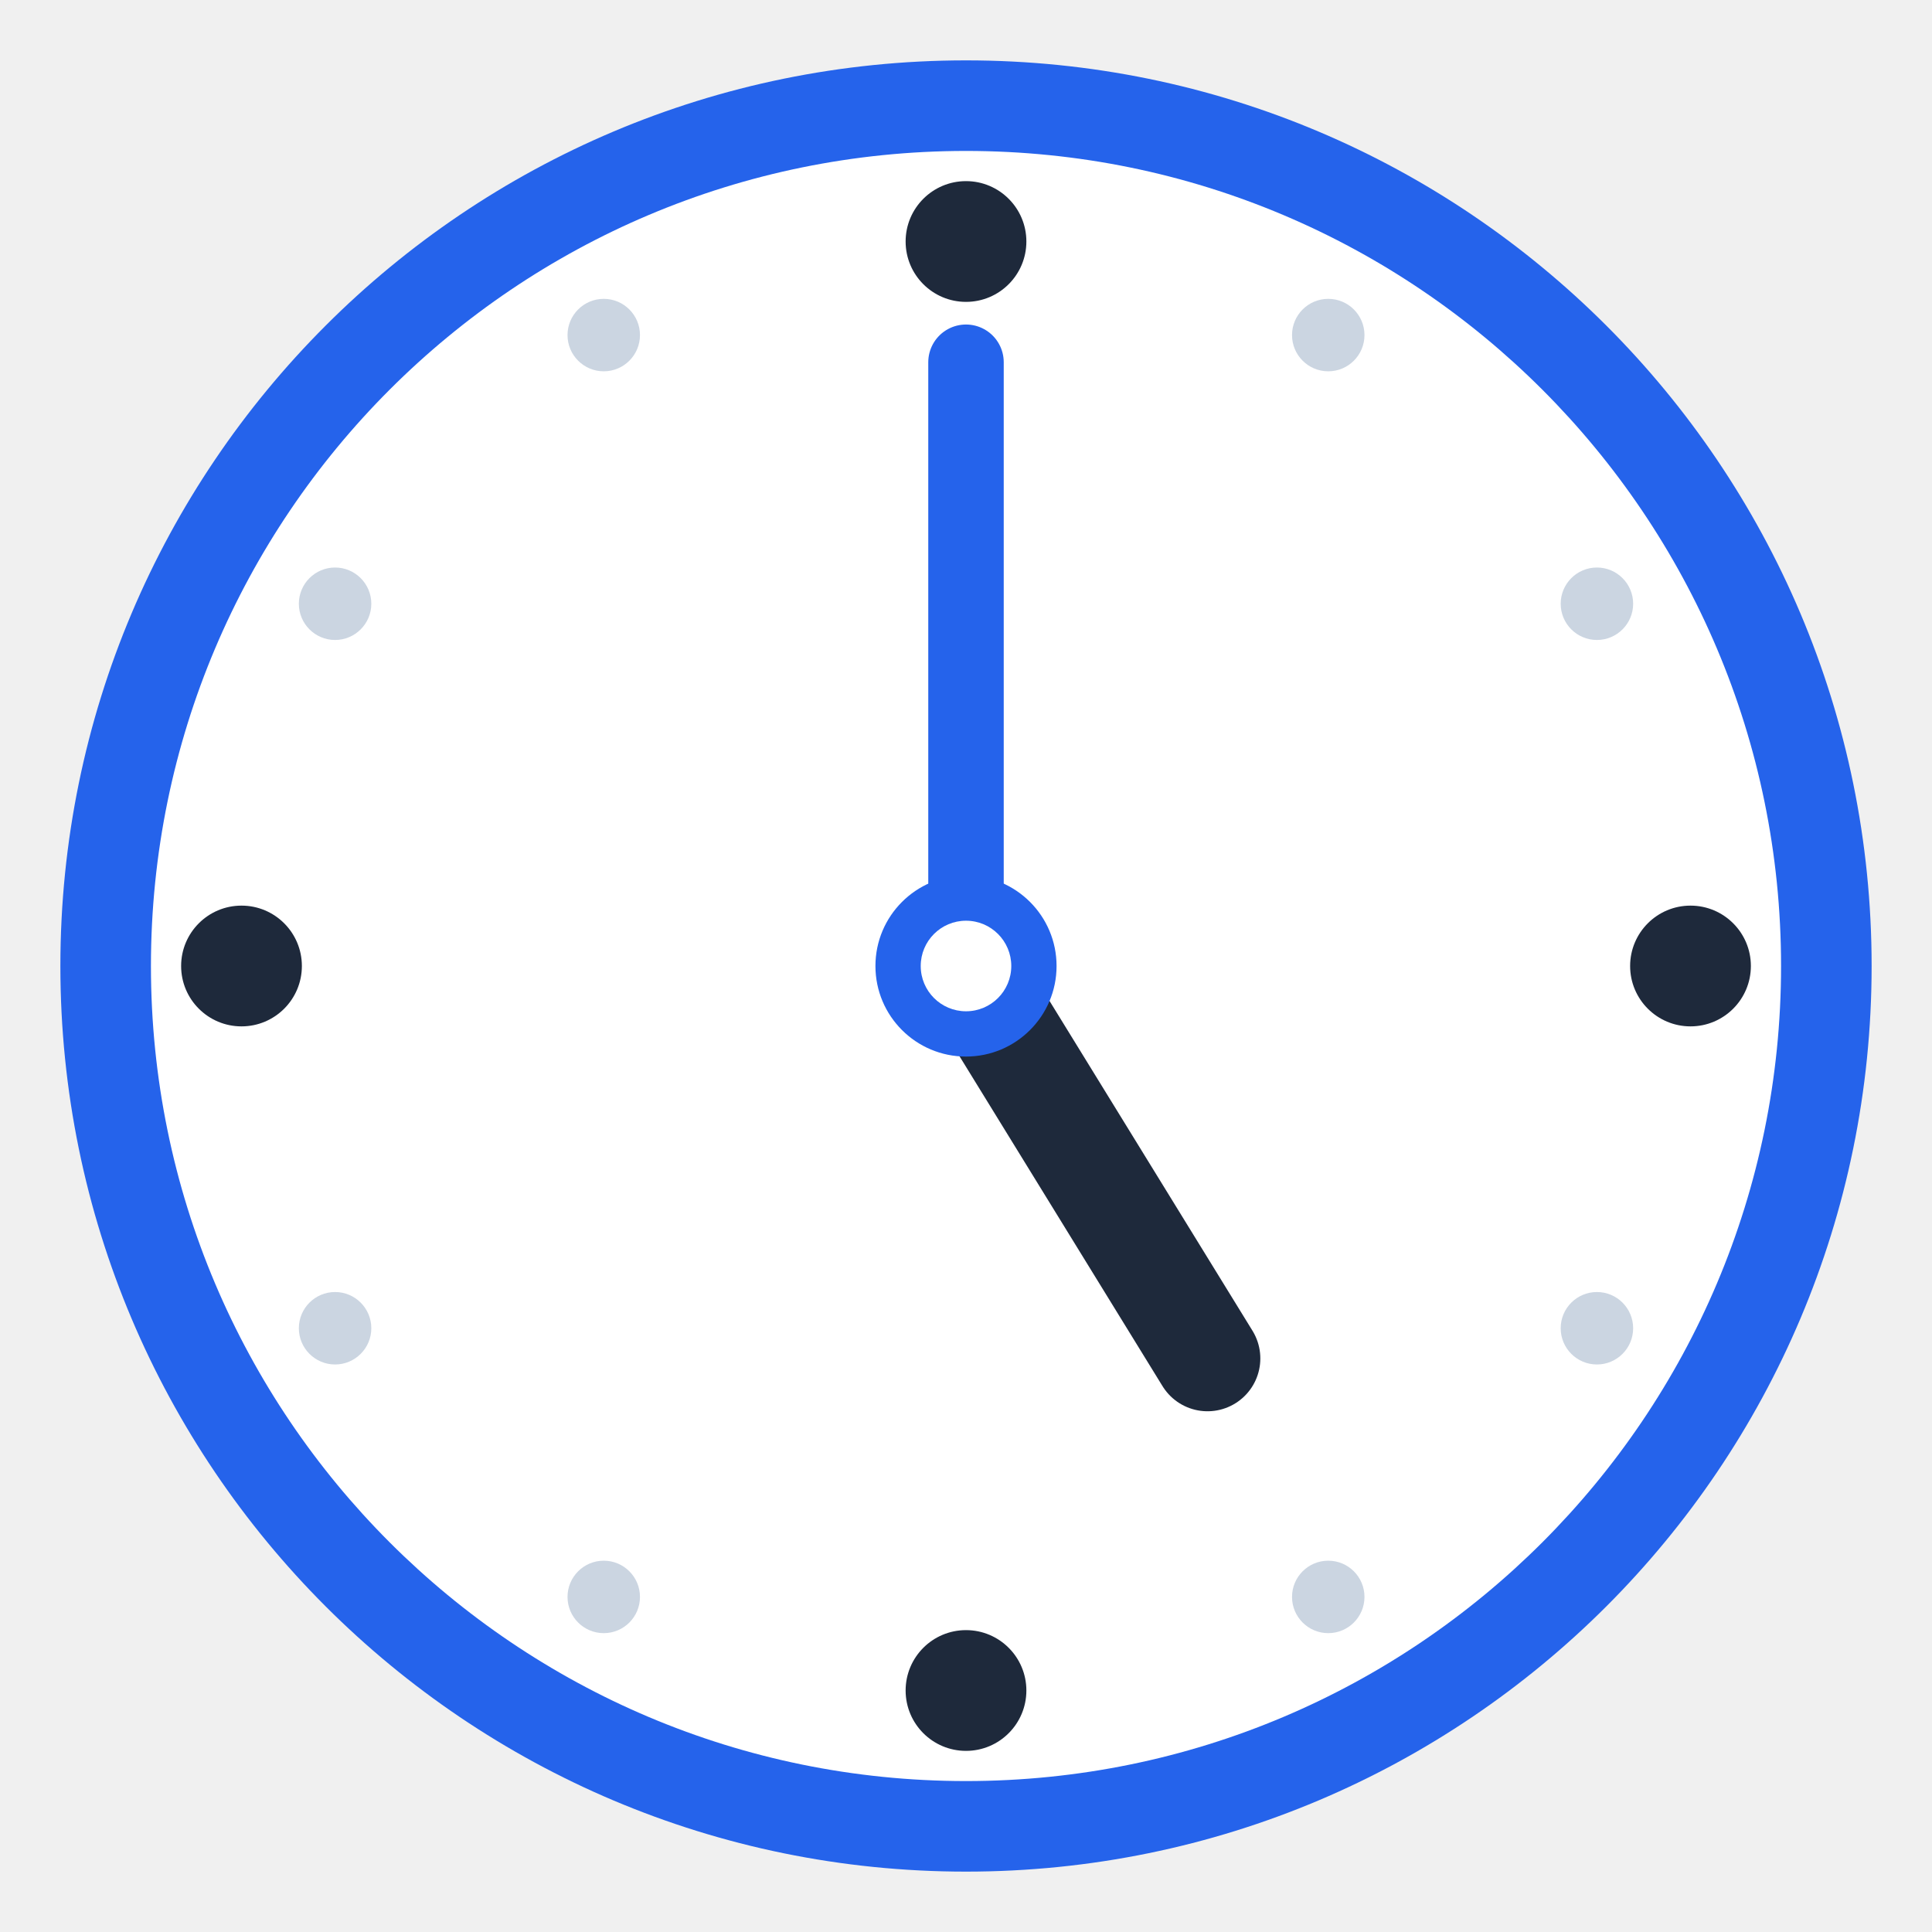
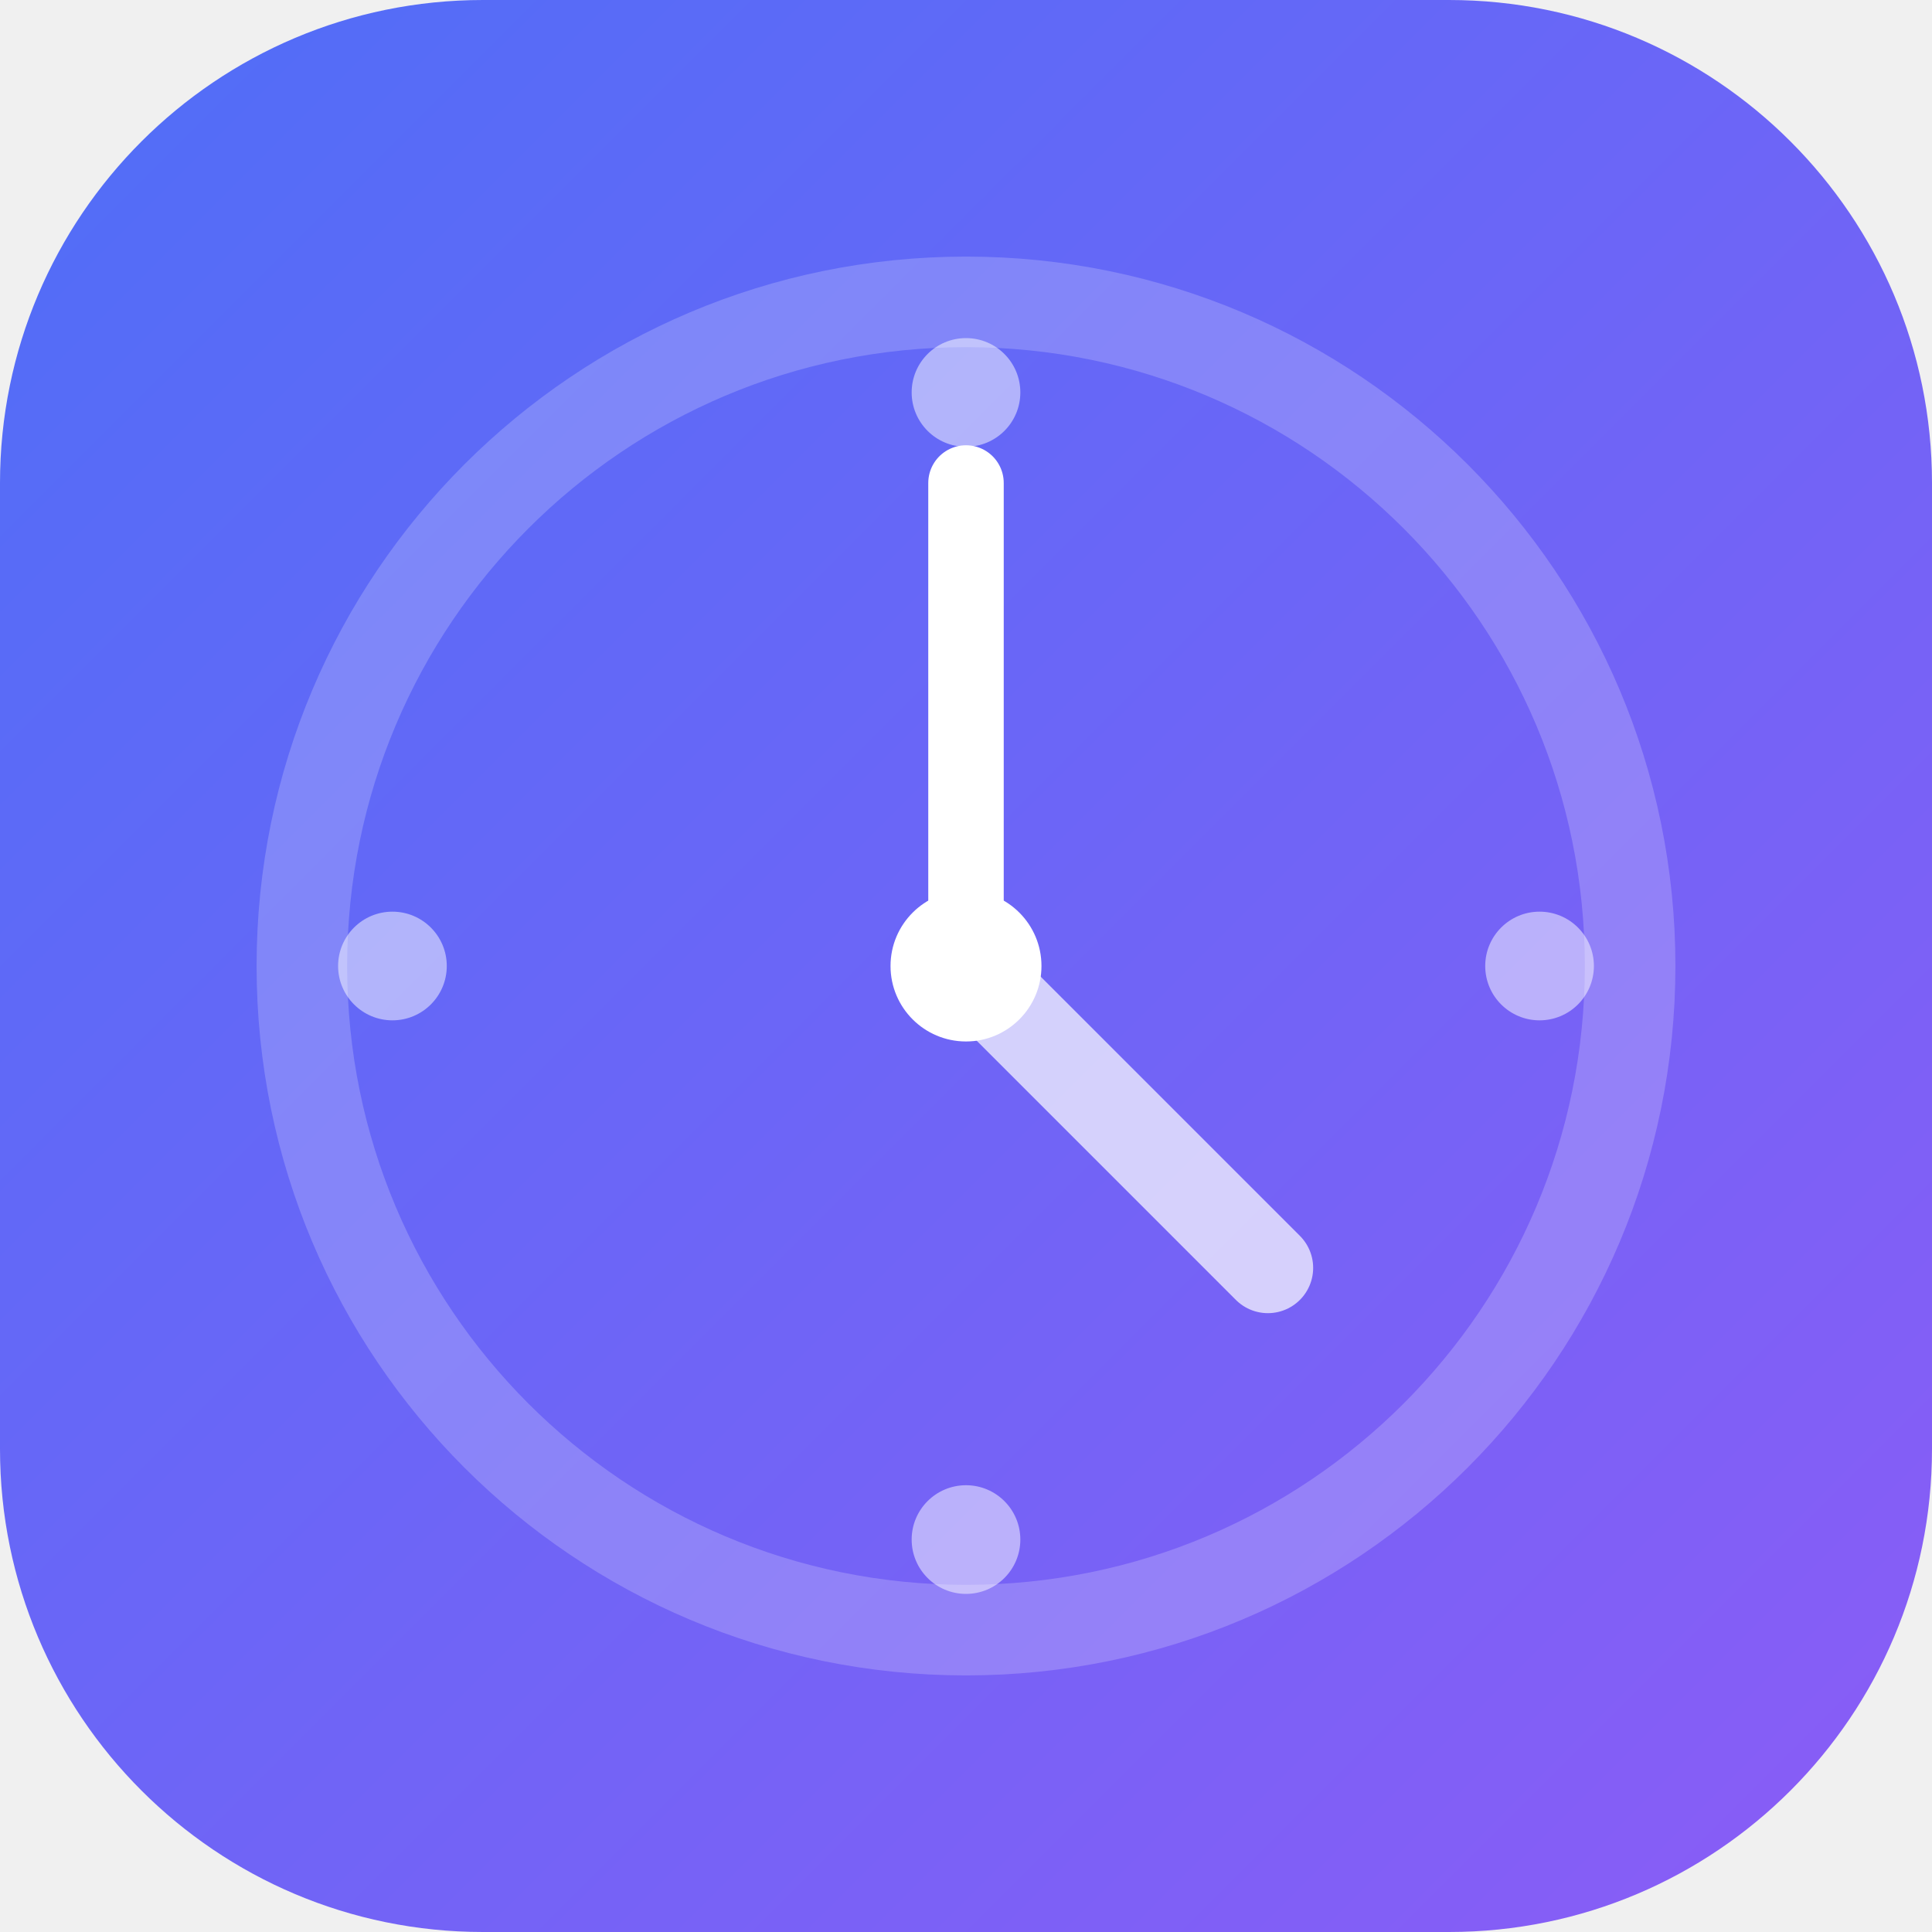
<svg xmlns="http://www.w3.org/2000/svg" viewBox="0 0 64 64" fill="none">
-   <circle cx="32" cy="32" r="30" fill="#2563eb" />
-   <circle cx="32" cy="32" r="27" fill="#fff" />
-   <circle cx="32" cy="8" r="2" fill="#1e293b" />
-   <circle cx="56" cy="32" r="2" fill="#1e293b" />
-   <circle cx="32" cy="56" r="2" fill="#1e293b" />
-   <circle cx="8" cy="32" r="2" fill="#1e293b" />
-   <circle cx="44" cy="11.1" r="1.2" fill="#cbd5e1" />
-   <circle cx="52.9" cy="20" r="1.2" fill="#cbd5e1" />
-   <circle cx="52.9" cy="44" r="1.2" fill="#cbd5e1" />
-   <circle cx="44" cy="52.9" r="1.2" fill="#cbd5e1" />
-   <circle cx="20" cy="52.9" r="1.2" fill="#cbd5e1" />
-   <circle cx="11.1" cy="44" r="1.2" fill="#cbd5e1" />
-   <circle cx="11.1" cy="20" r="1.2" fill="#cbd5e1" />
-   <circle cx="20" cy="11.1" r="1.2" fill="#cbd5e1" />
-   <line x1="32" y1="32" x2="40" y2="45" stroke="#1e293b" stroke-width="3.5" stroke-linecap="round" />
-   <line x1="32" y1="32" x2="32" y2="12" stroke="#2563eb" stroke-width="2.5" stroke-linecap="round" />
-   <circle cx="32" cy="32" r="3" fill="#2563eb" />
-   <circle cx="32" cy="32" r="1.5" fill="#fff" />
+   <defs>
+     <linearGradient id="bg" x1="0" y1="0" x2="64" y2="64" gradientUnits="userSpaceOnUse">
+       <stop offset="0%" stop-color="#4f6ef7" />
+       <stop offset="100%" stop-color="#8b5cf6" />
+     </linearGradient>
+   </defs>
+   <rect width="64" height="64" rx="16" fill="url(#bg)" />
+   <circle cx="32" cy="32" r="22" fill="none" stroke="rgba(255,255,255,0.2)" stroke-width="3" />
+   <circle cx="32" cy="13" r="1.8" fill="rgba(255,255,255,0.5)" />
+   <circle cx="51" cy="32" r="1.8" fill="rgba(255,255,255,0.5)" />
+   <circle cx="32" cy="51" r="1.8" fill="rgba(255,255,255,0.5)" />
+   <circle cx="13" cy="32" r="1.8" fill="rgba(255,255,255,0.5)" />
+   <line x1="32" y1="32" x2="32" y2="16" stroke="#fff" stroke-width="2.5" stroke-linecap="round" />
+   <line x1="32" y1="32" x2="42" y2="42" stroke="rgba(255,255,255,0.7)" stroke-width="3" stroke-linecap="round" />
+   <circle cx="32" cy="32" r="2.5" fill="#fff" />
</svg>
